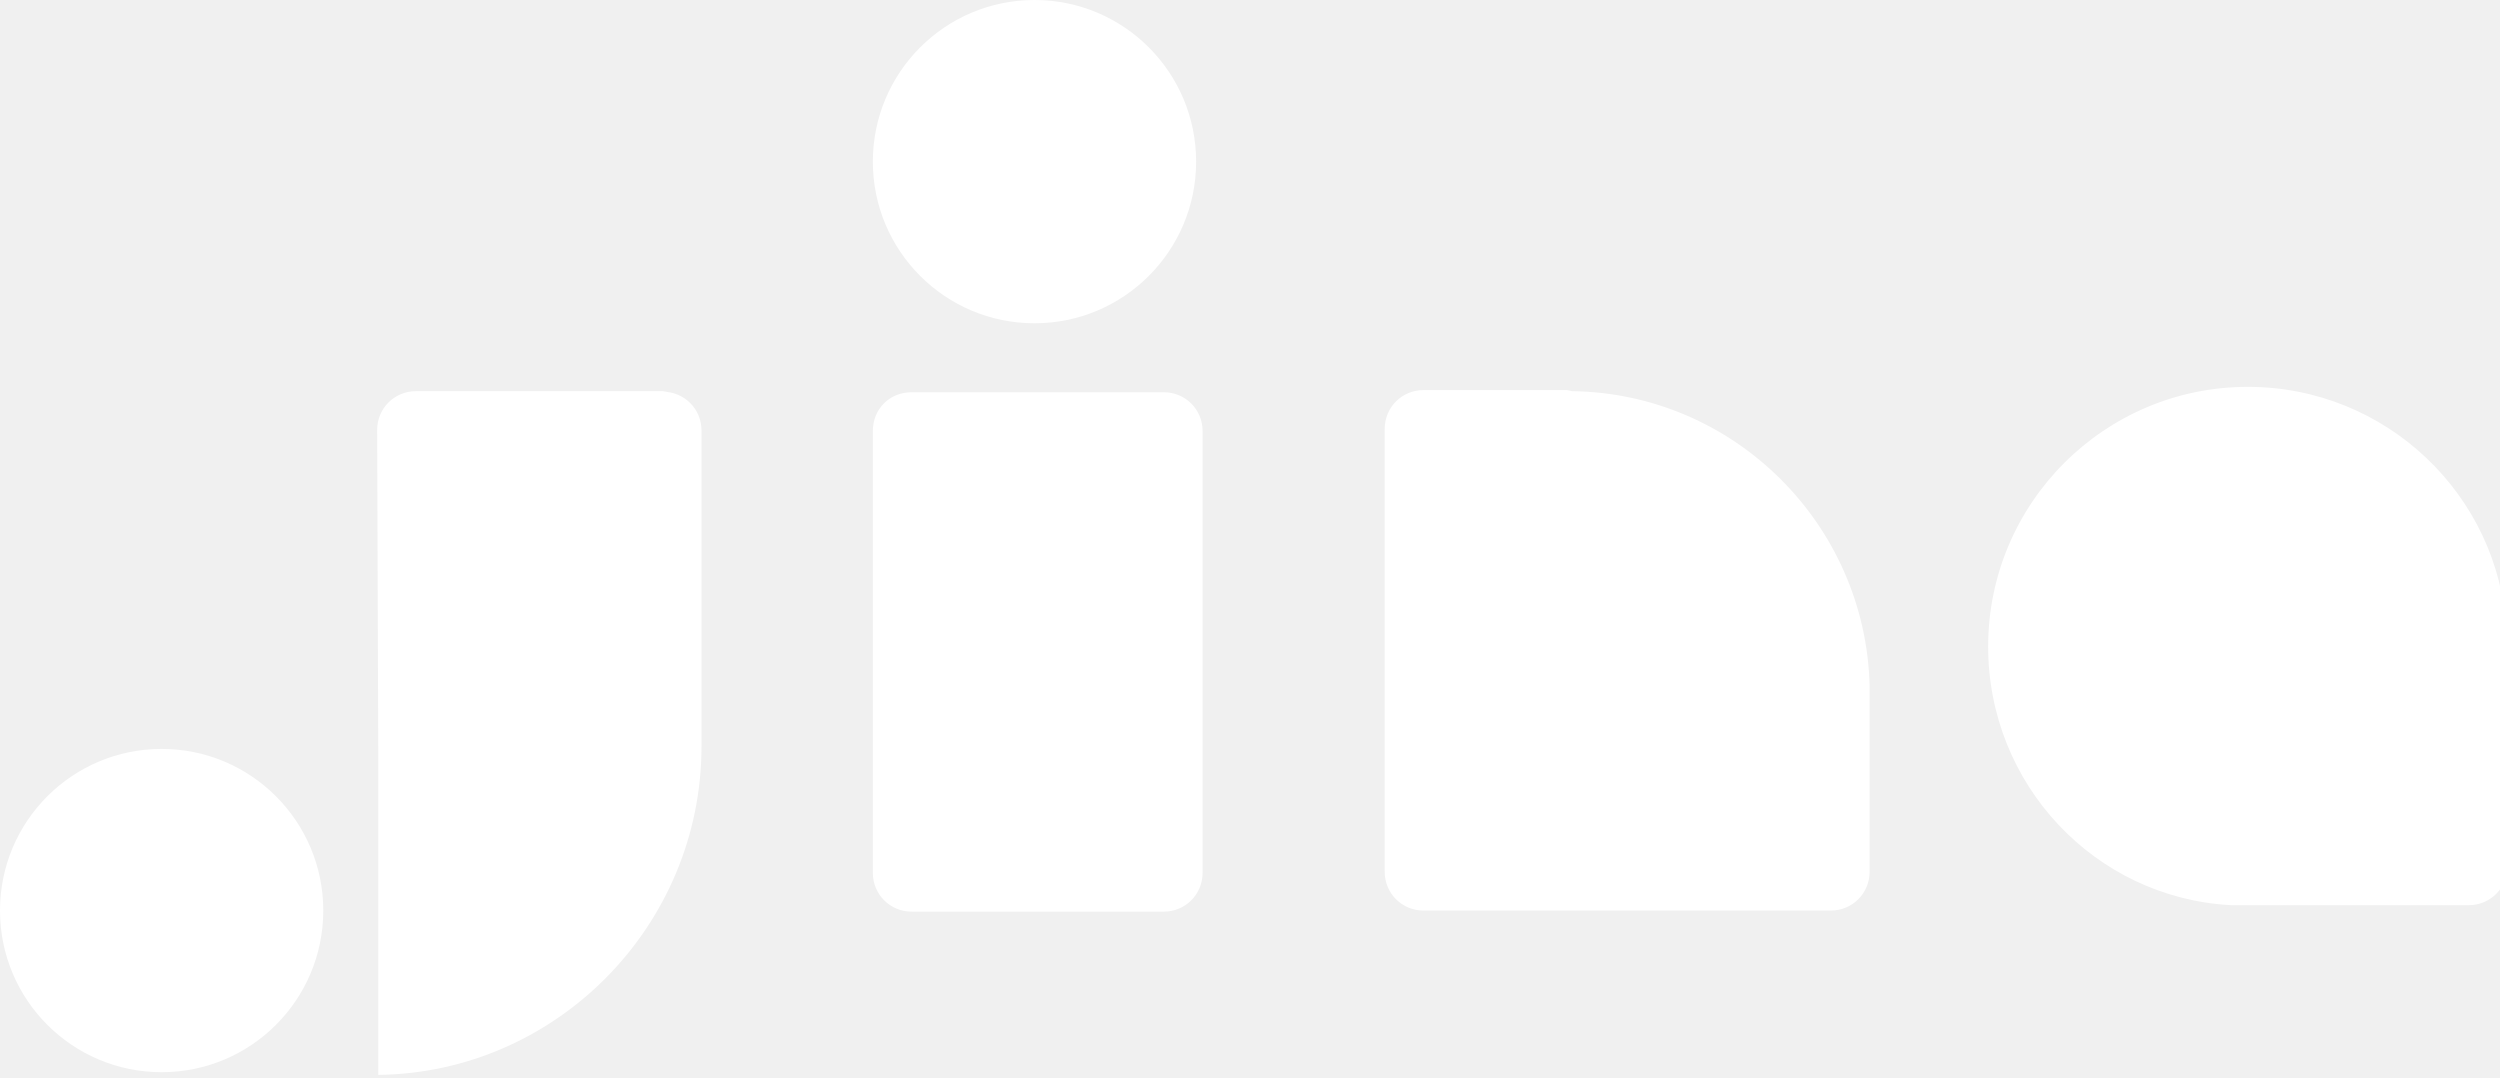
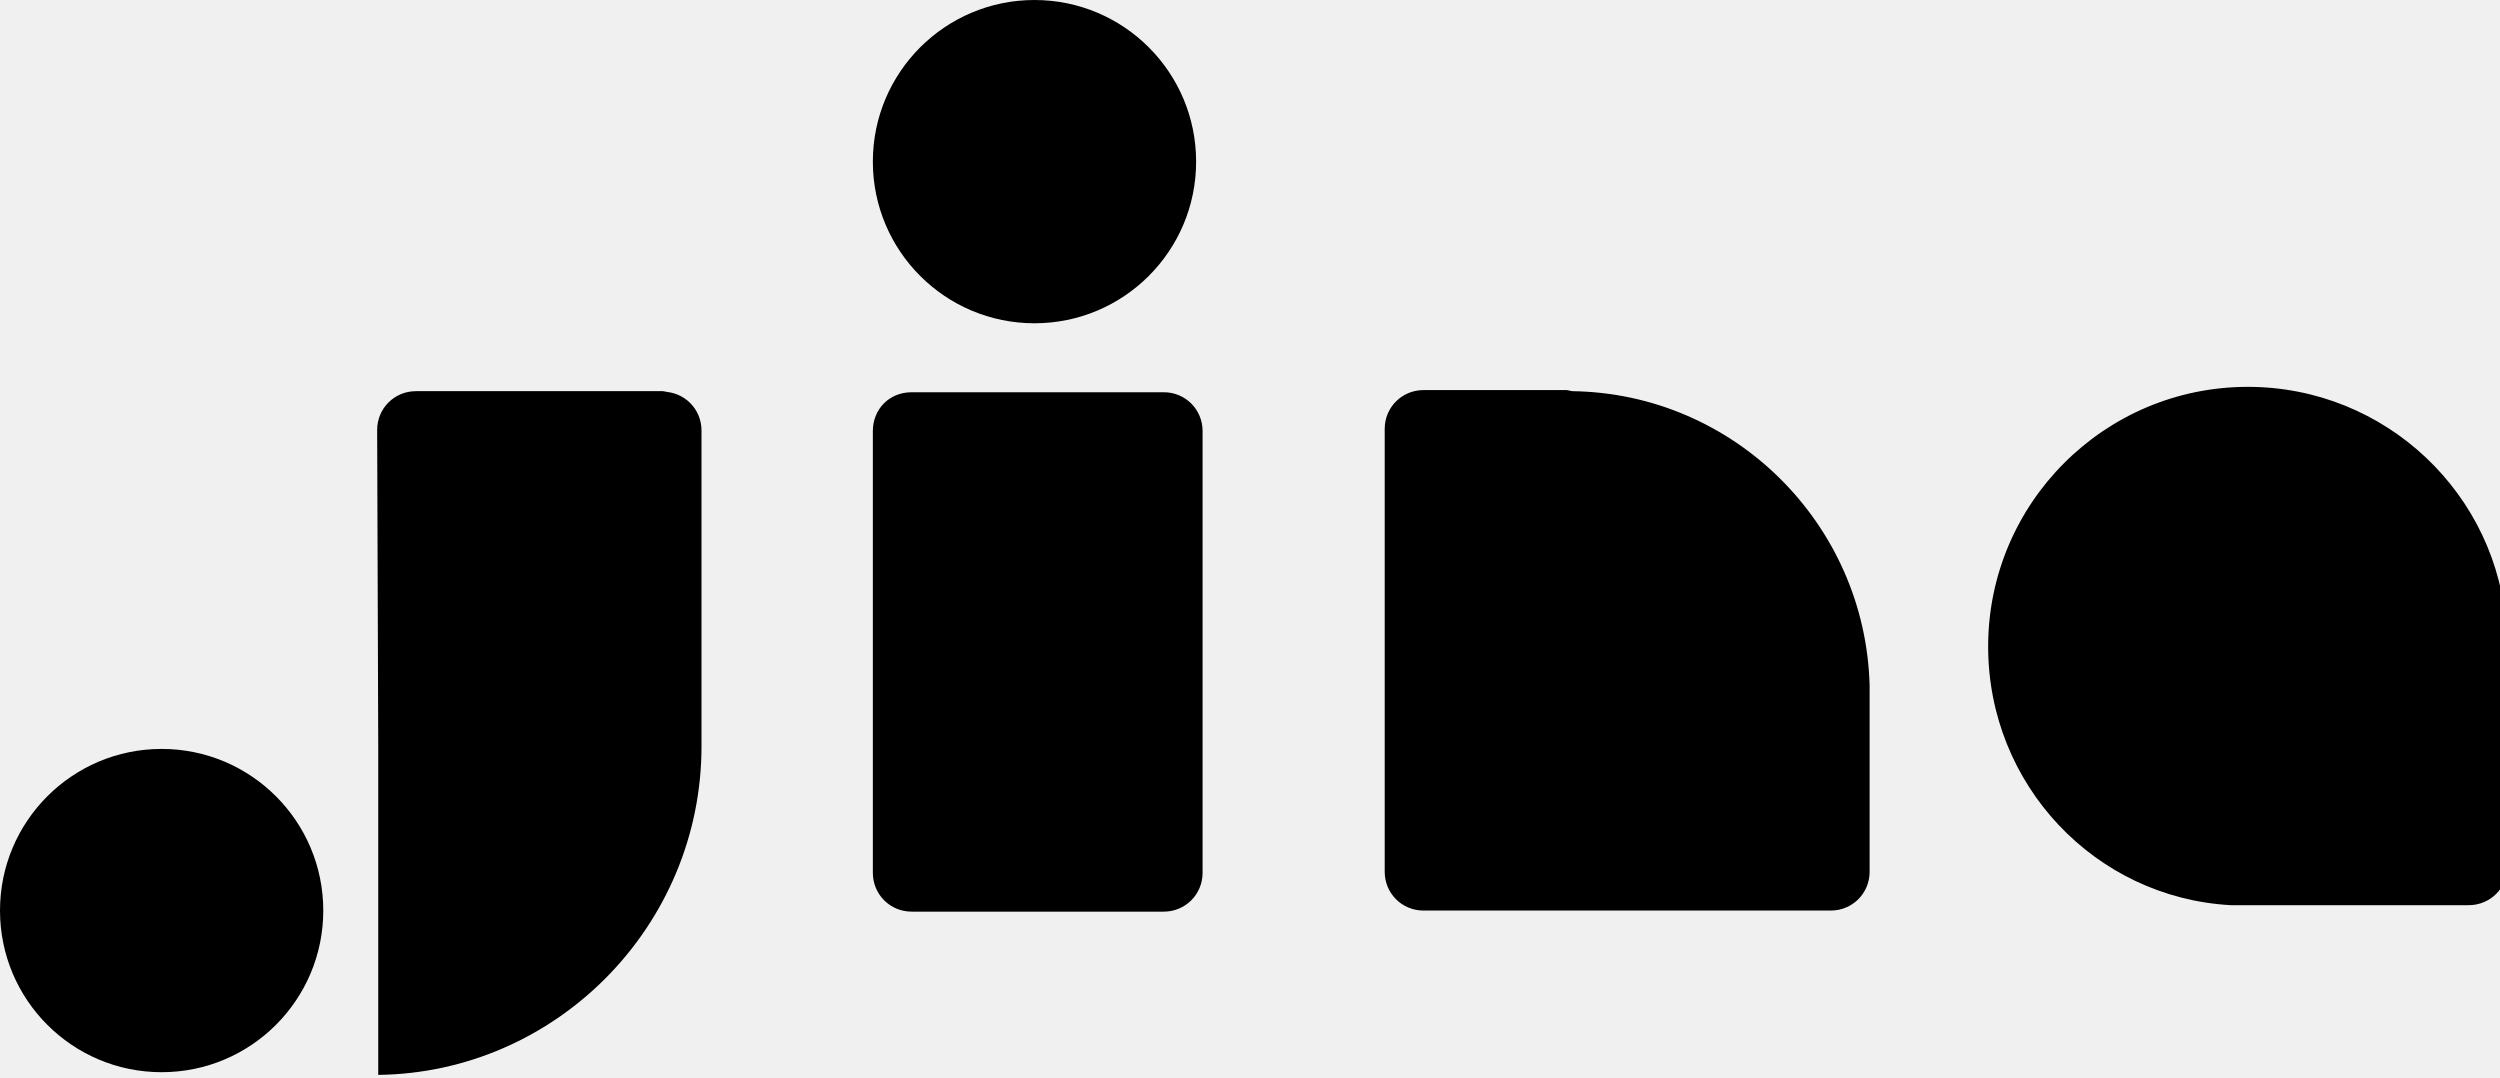
<svg xmlns="http://www.w3.org/2000/svg" viewBox="0 0 232 100">
-   <circle cx="15" cy="84.5" r="15" fill="#FFF" />
-   <circle cx="96" cy="15" r="15" fill="#FFF" />
-   <path fill="#FFF" d="M81 40c0-2 1.5-3.6 3.6-3.6H108c2 0 3.6 1.6 3.6 3.6v41c0 2-1.6 3.6-3.6 3.6H84.6c-2 0-3.6-1.6-3.6-3.6zm-19.5-3.65c2 0 3.6 1.6 3.6 3.6v29.3c0 16.7-13.5 30.3-30 30.5V69.3L35 39.9c0-2 1.6-3.6 3.6-3.6h23.3zm67 3.45c0-2 1.6-3.6 3.6-3.6h13.3l.5.1c15 .2 27.2 12.3 27.6 27.3v17.3c0 2-1.6 3.6-3.6 3.6h-37.8c-2 0-3.6-1.6-3.6-3.6zM207.2 84h-.2c-12.6-.7-22.5-11.2-22.5-24 0-13.3 10.8-24.1 24.1-24.1 12.8 0 23.3 10 24 22.6h.1v21.9c0 2-1.6 3.6-3.6 3.6z" />
+   <circle cx="15" cy="84.5" r="15" />
+   <circle cx="96" cy="15" r="15" />
+   <path d="M81 40c0-2 1.5-3.6 3.6-3.6H108c2 0 3.6 1.6 3.6 3.6v41c0 2-1.6 3.6-3.6 3.6H84.6c-2 0-3.6-1.6-3.6-3.6zm-19.5-3.65c2 0 3.6 1.6 3.6 3.6v29.3c0 16.7-13.5 30.3-30 30.5V69.3L35 39.9c0-2 1.6-3.6 3.6-3.6h23.3zm67 3.45c0-2 1.6-3.6 3.6-3.6h13.3l.5.1c15 .2 27.2 12.3 27.6 27.3v17.3c0 2-1.6 3.6-3.6 3.6h-37.8c-2 0-3.6-1.6-3.6-3.6zM207.2 84h-.2c-12.6-.7-22.5-11.2-22.5-24 0-13.3 10.8-24.1 24.1-24.1 12.8 0 23.3 10 24 22.6h.1v21.9c0 2-1.6 3.6-3.6 3.6z" />
</svg>
